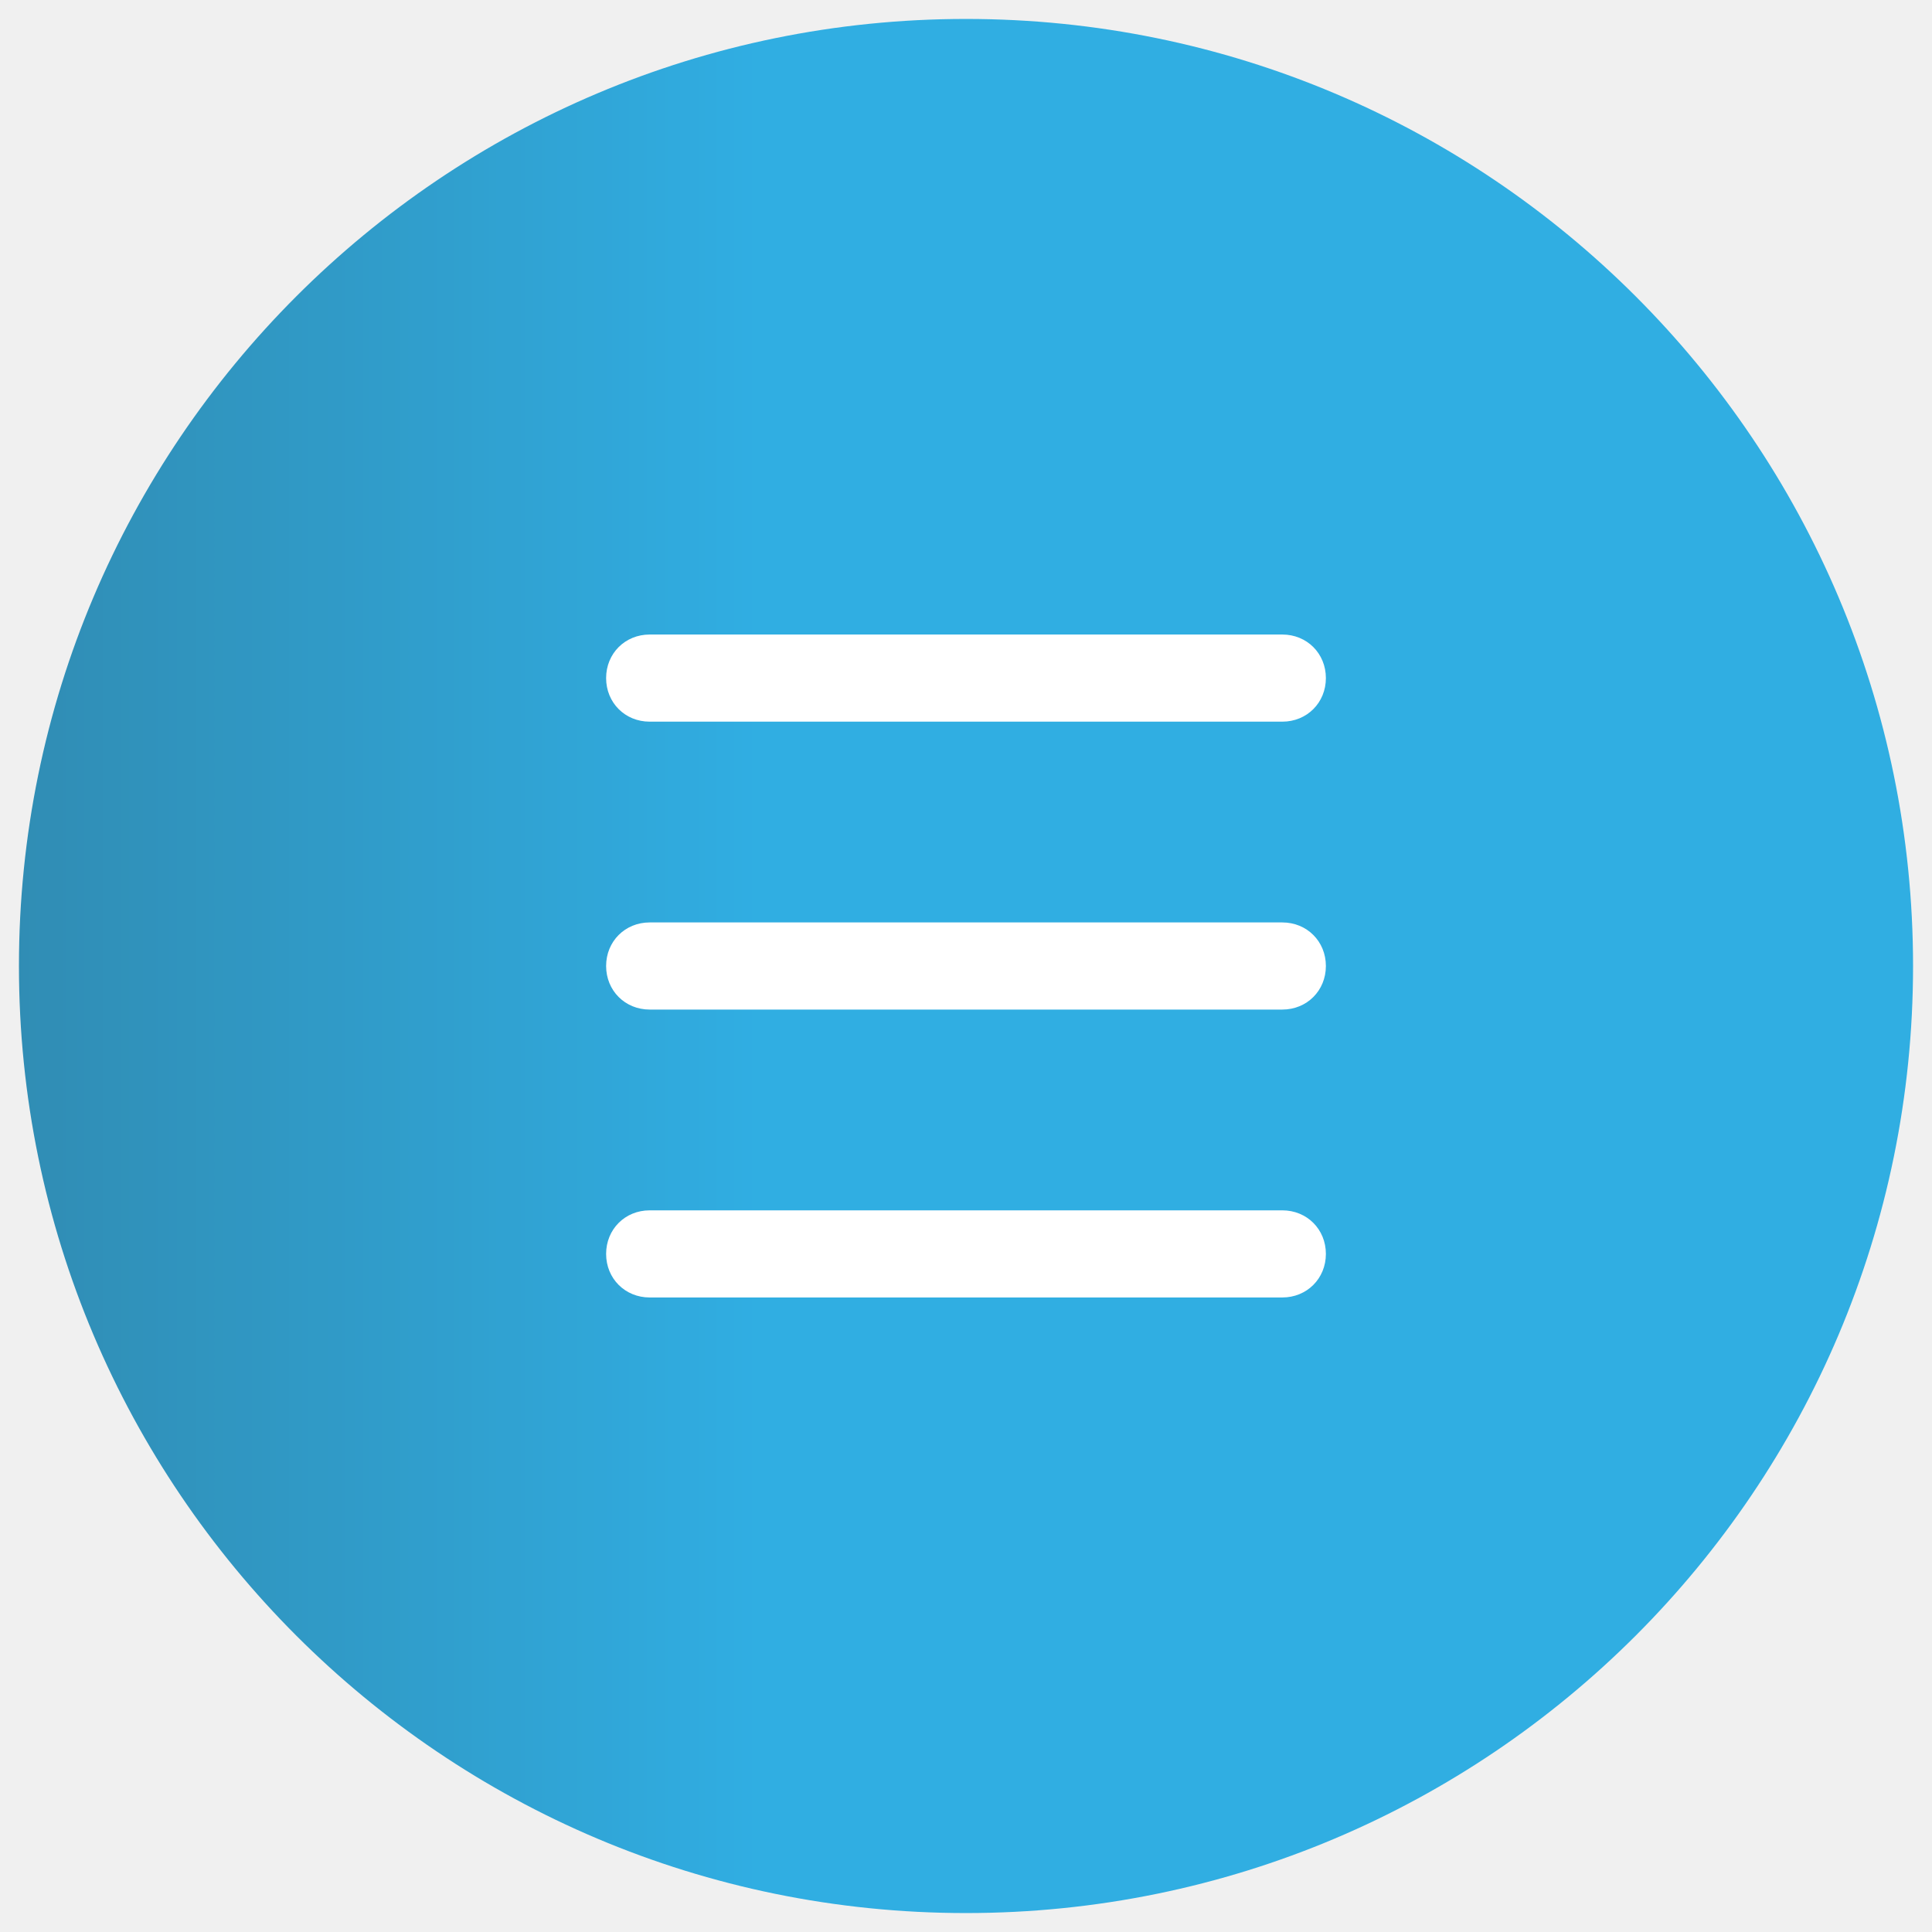
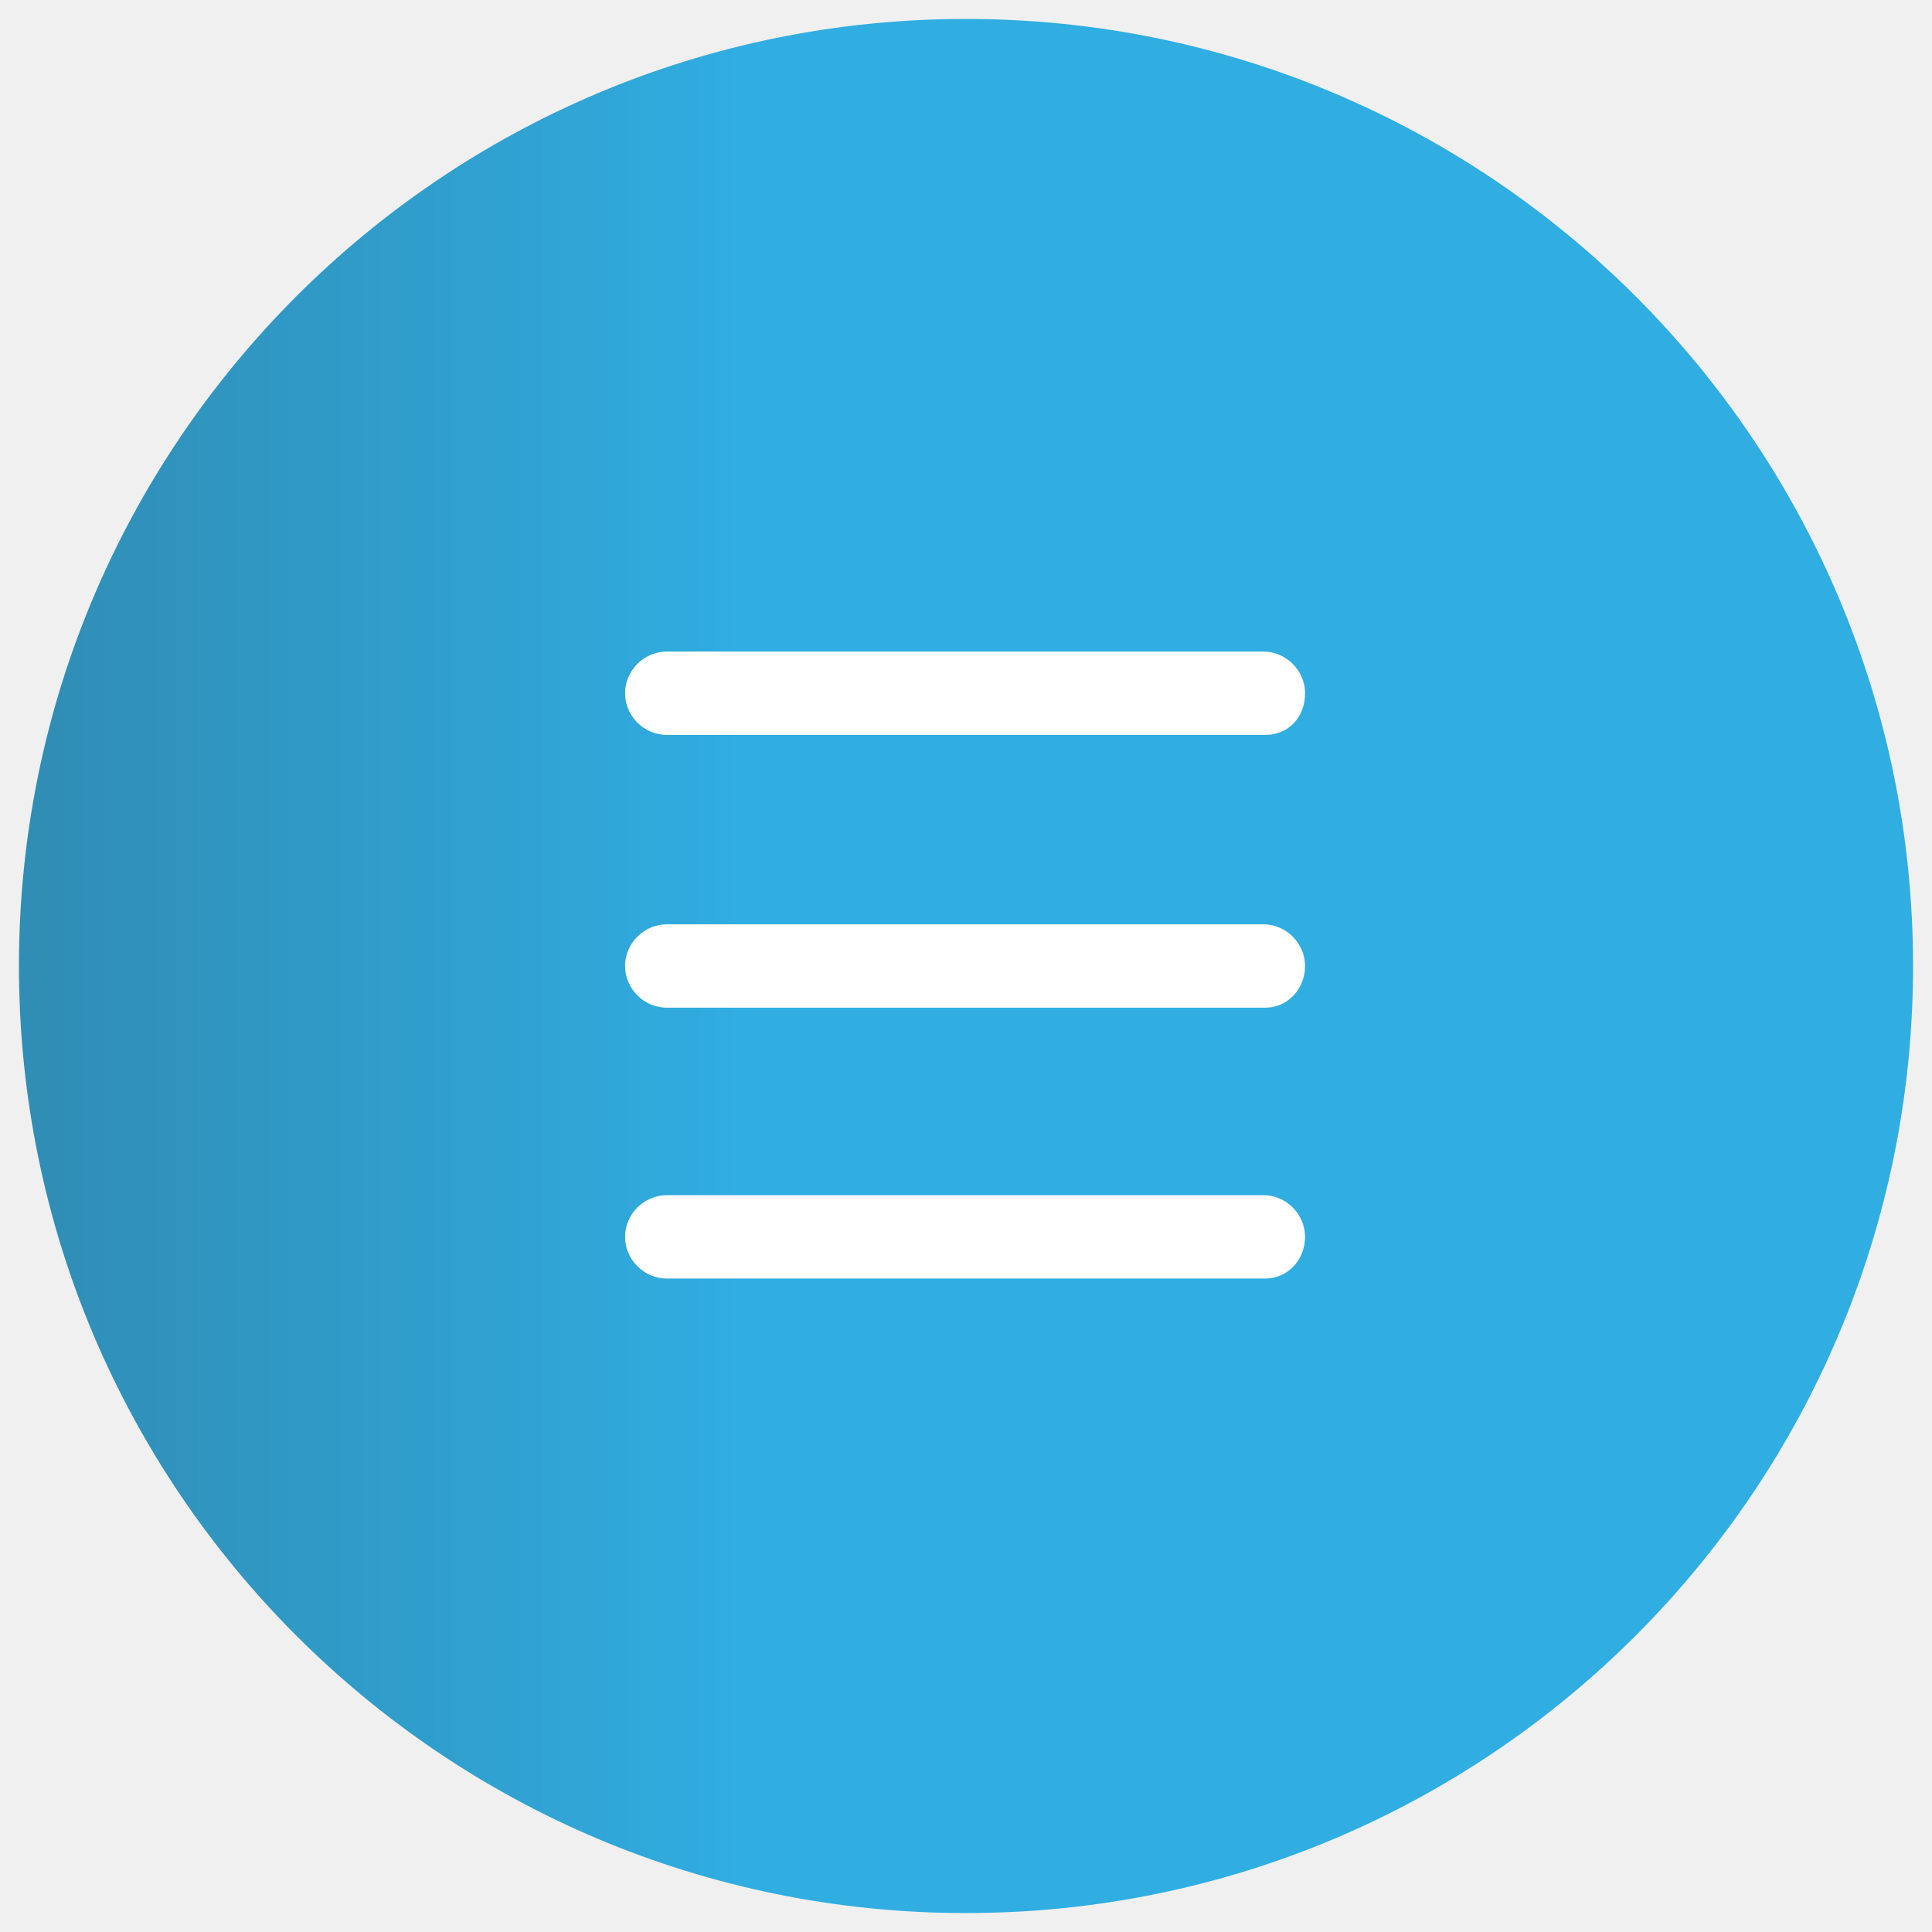
<svg xmlns="http://www.w3.org/2000/svg" version="1.1" id="Layer_1" x="0px" y="0px" viewBox="0 0 102 102" enable-background="new 0 0 102 102" xml:space="preserve">
-   <linearGradient id="SVGID_1_" gradientUnits="userSpaceOnUse" x1="-79.925" y1="53" x2="40.141" y2="53" gradientTransform="matrix(1 0 0 -1 0 104)">
+   <linearGradient id="SVGID_1_" gradientUnits="userSpaceOnUse" x1="-79.925" y1="49" x2="40.141" y2="49" gradientTransform="matrix(1 0 0 1 0 2)">
    <stop offset="0" style="stop-color:#002D42" />
    <stop offset="0.149" style="stop-color:#003953" />
    <stop offset="0.445" style="stop-color:#00587E" />
    <stop offset="0.854" style="stop-color:#008AC4" />
    <stop offset="1" style="stop-color:#009DDF" />
  </linearGradient>
  <circle opacity="0.8" fill="url(#SVGID_1_)" enable-background="new    " cx="51" cy="51" r="50" />
  <g>
-     <path fill="#FFFFFF" d="M67.7,38.1H34.3c-1.3,0-2.3-1-2.3-2.3s1-2.3,2.3-2.3h33.4c1.3,0,2.3,1,2.3,2.3S69,38.1,67.7,38.1z" />
-     <path fill="#FFFFFF" d="M67.7,53.3H34.3c-1.3,0-2.3-1-2.3-2.3s1-2.3,2.3-2.3h33.4c1.3,0,2.3,1,2.3,2.3S69,53.3,67.7,53.3z" />
-     <path fill="#FFFFFF" d="M67.7,68.5H34.3c-1.3,0-2.3-1-2.3-2.3c0-1.3,1-2.3,2.3-2.3h33.4c1.3,0,2.3,1,2.3,2.3   C70,67.5,69,68.5,67.7,68.5z" />
+     <path fill="#FFFFFF" d="M66.8,38.8H35.2c-1.2,0-2.2-1-2.2-2.2c0-1.2,1-2.2,2.2-2.2h31.5c1.2,0,2.2,1,2.2,2.2   C68.9,37.9,68,38.8,66.8,38.8z" />
+     <path fill="#FFFFFF" d="M66.8,53.2H35.2c-1.2,0-2.2-1-2.2-2.2c0-1.2,1-2.2,2.2-2.2h31.5c1.2,0,2.2,1,2.2,2.2   C68.9,52.2,68,53.2,66.8,53.2z" />
+     <path fill="#FFFFFF" d="M66.8,67.5H35.2c-1.2,0-2.2-1-2.2-2.2s1-2.2,2.2-2.2h31.5c1.2,0,2.2,1,2.2,2.2S68,67.5,66.8,67.5z" />
  </g>
</svg>
